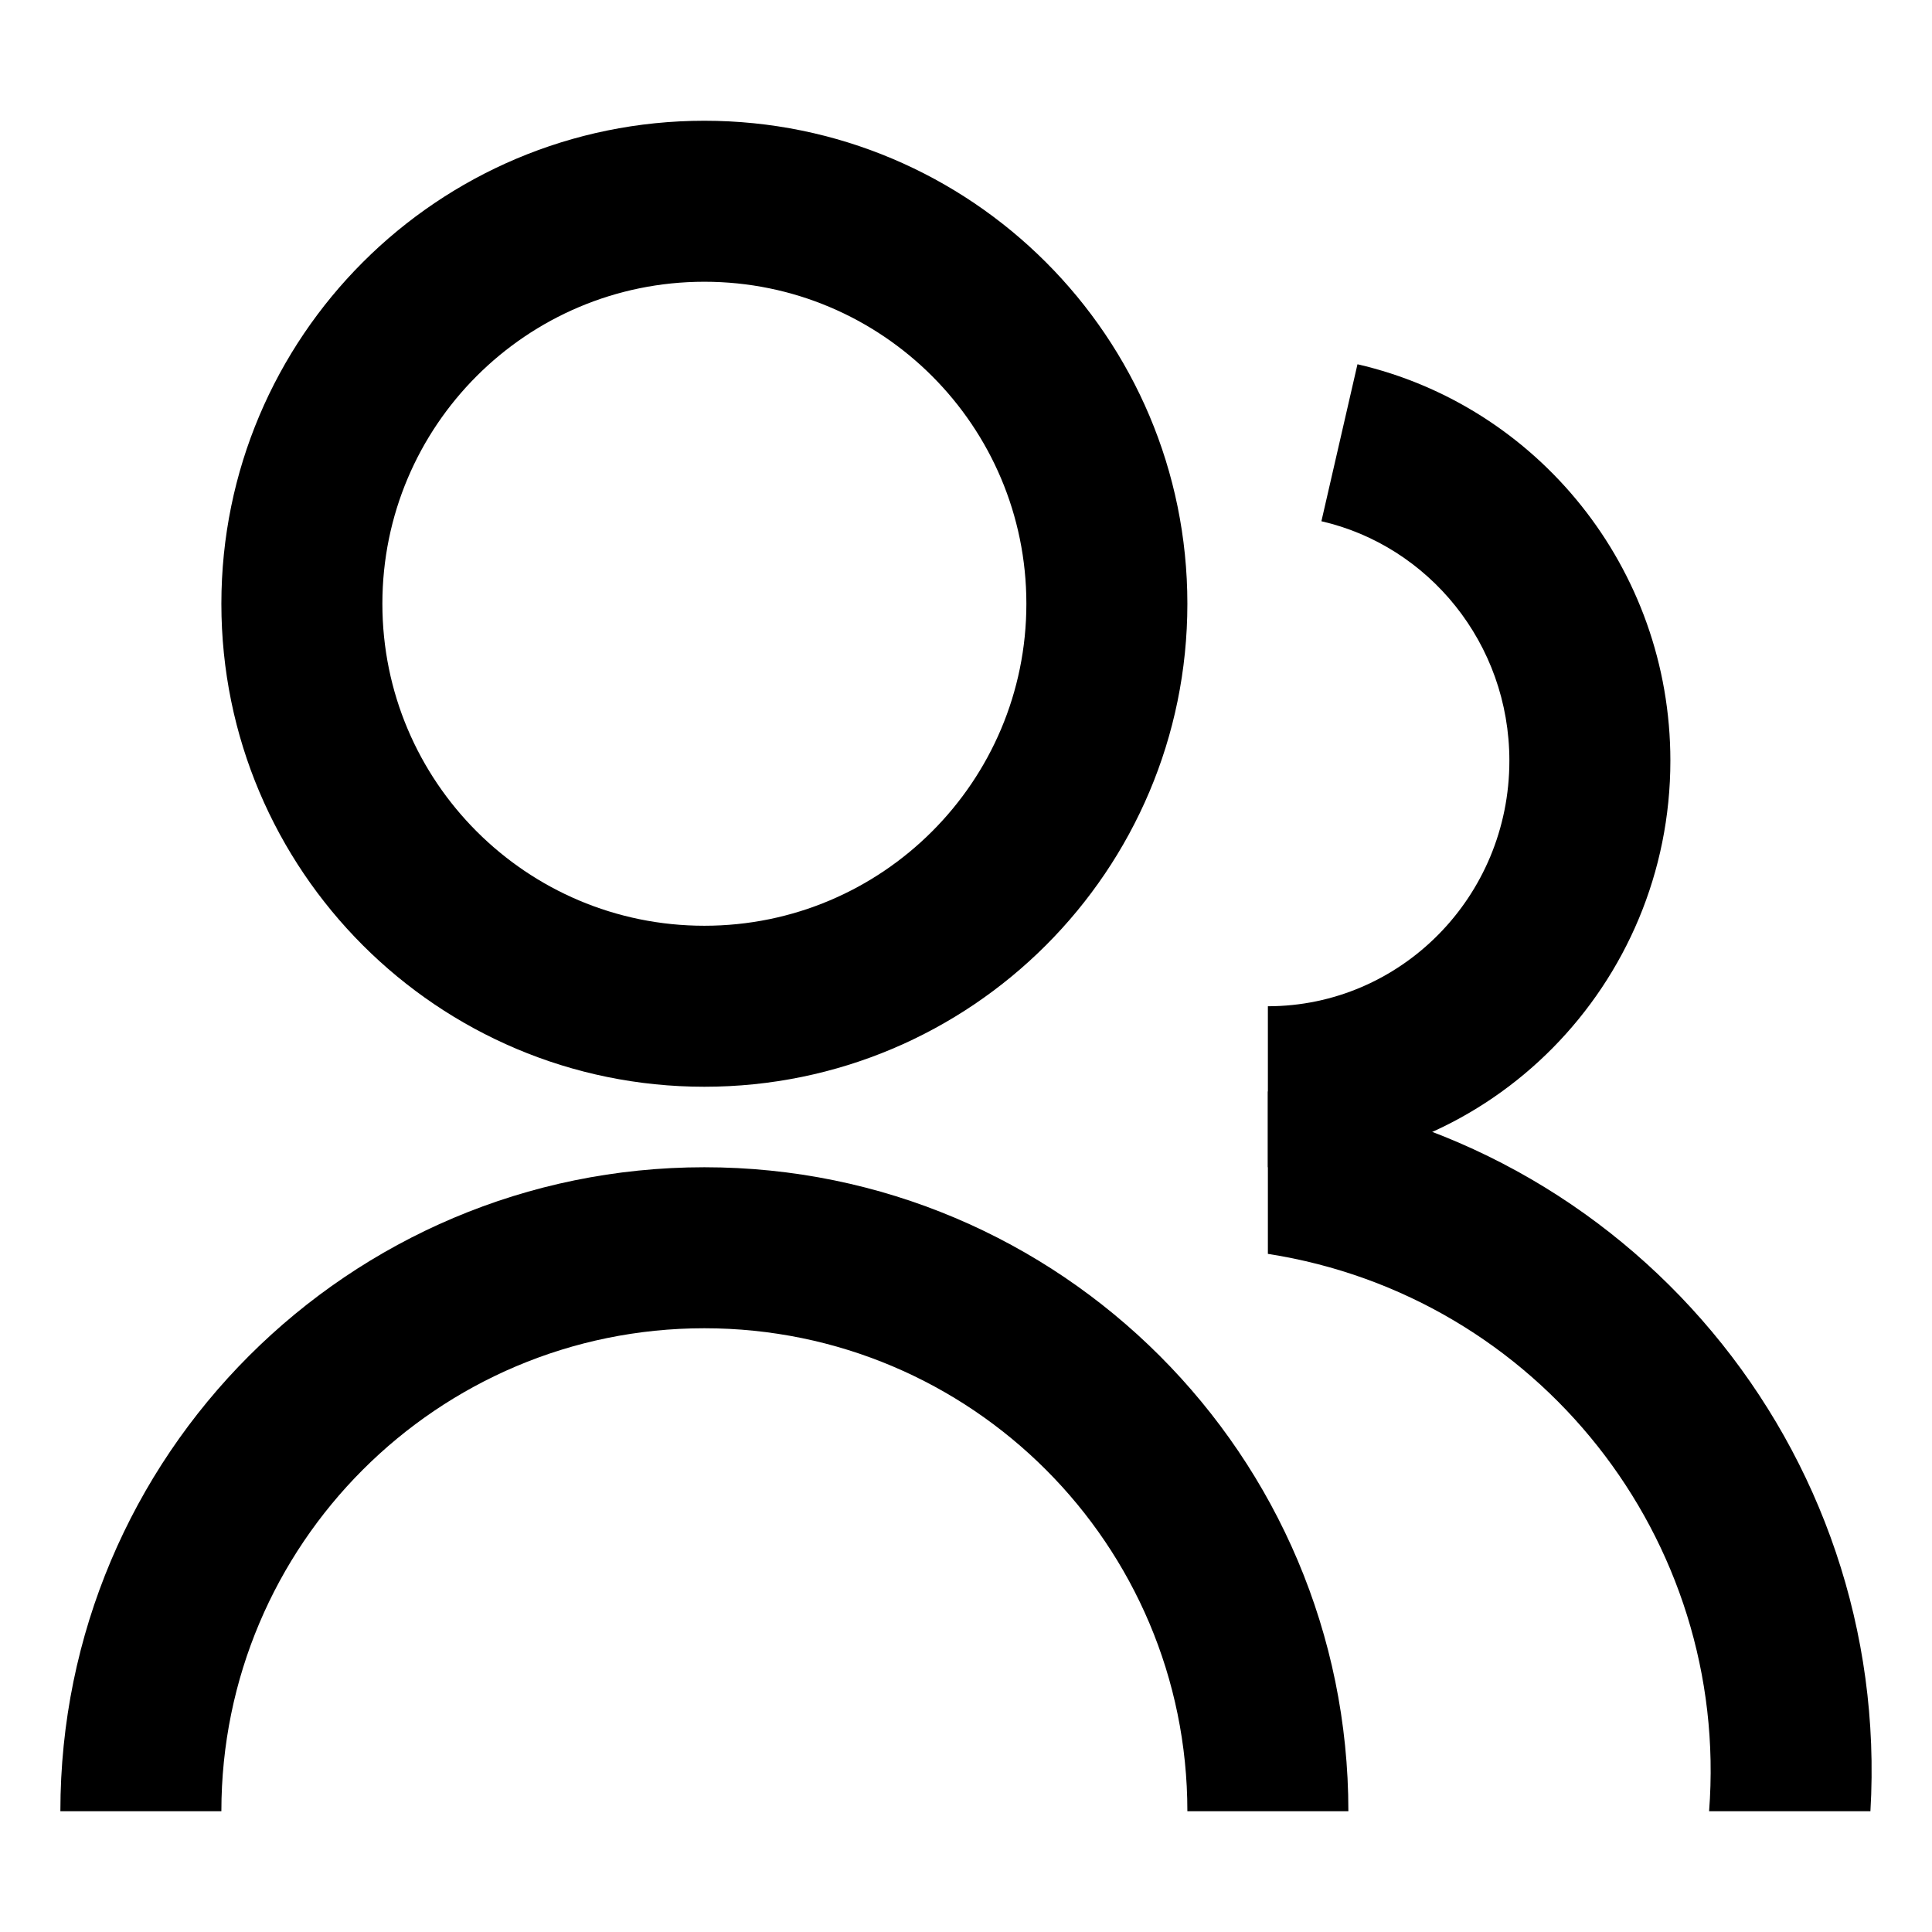
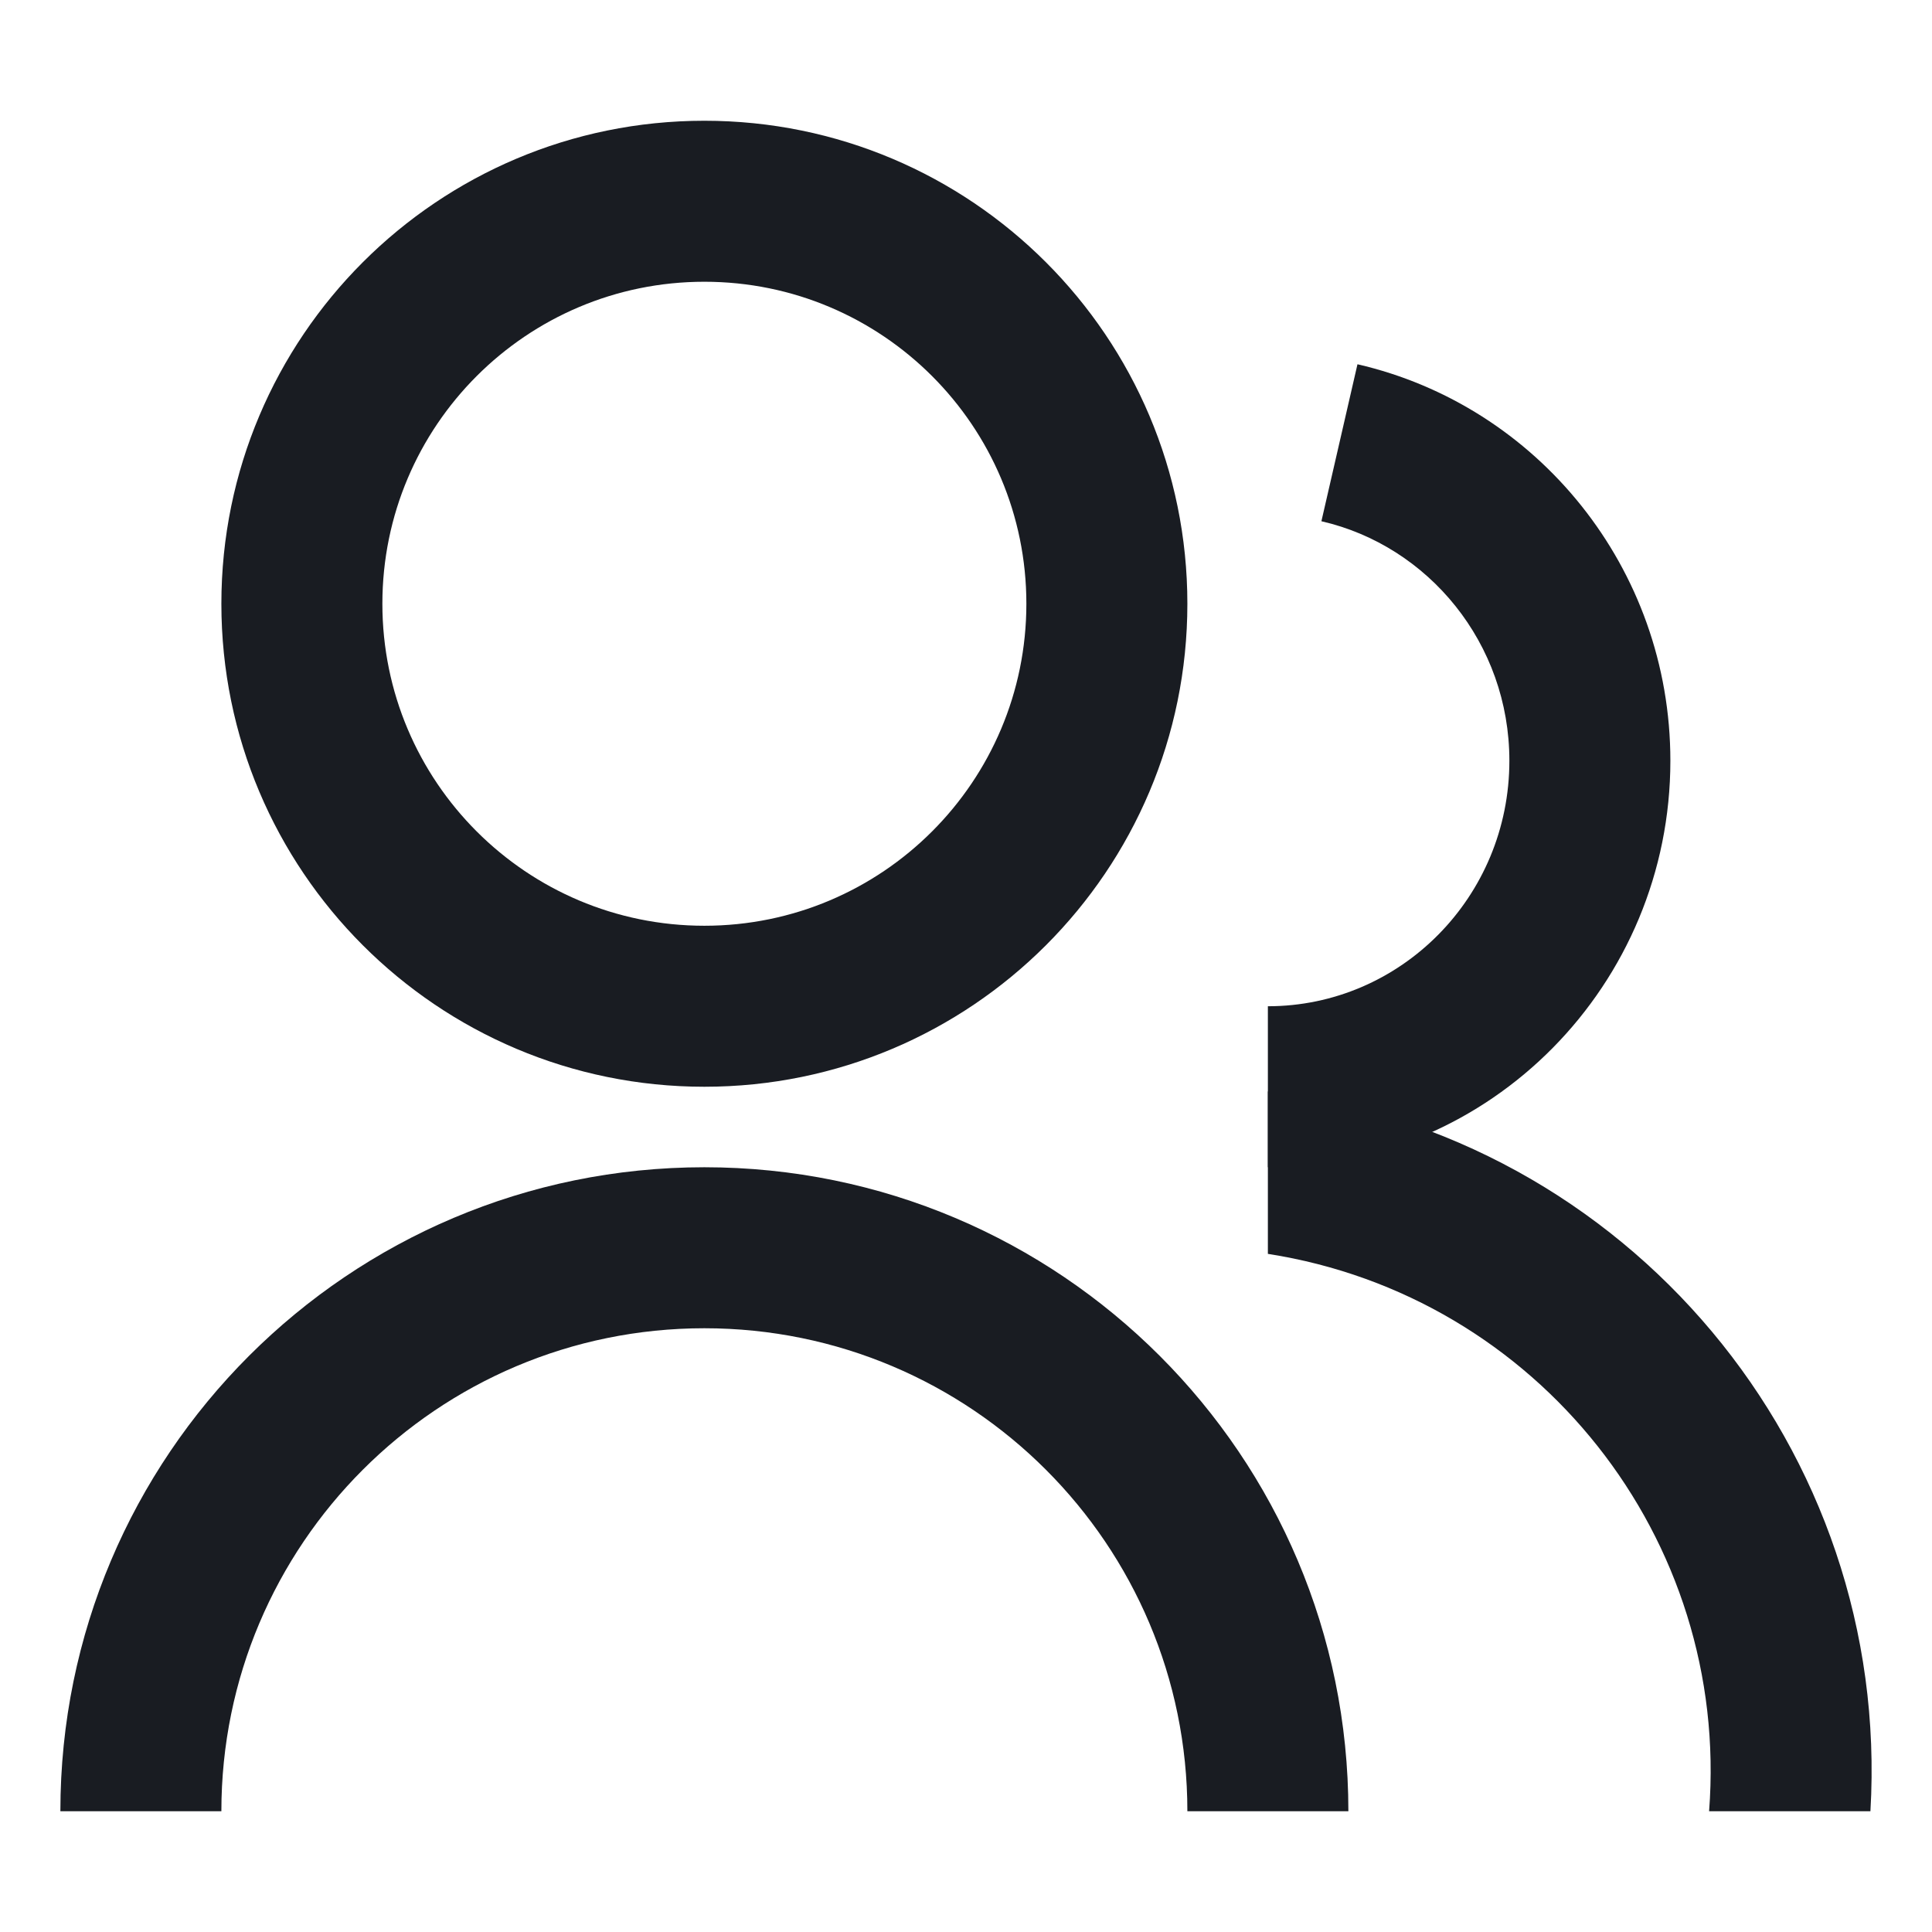
<svg xmlns="http://www.w3.org/2000/svg" width="24" height="24" fill="none">
-   <g fill="#000">
+   <g fill="#191C22">
    <path fill-rule="evenodd" clip-rule="evenodd" d="M18.75 9.45c0-1.46-1.006-2.67-2.335-2.975l.448-1.95c2.233.514 3.887 2.53 3.887 4.925 0 2.777-2.227 5.05-5 5.05v-2c1.645 0 3-1.354 3-3.05Z" />
    <path d="M23.235 22.5a8.501 8.501 0 0 0-7.485-8.942v2.018a6.502 6.502 0 0 1 5.481 6.924h2.004Z" />
    <path fill-rule="evenodd" clip-rule="evenodd" d="M8.75 11.5a4 4 0 1 0 0-8 4 4 0 0 0 0 8Zm0 2a6 6 0 1 0 0-12 6 6 0 0 0 0 12ZM8.75 16.5a6 6 0 0 0-6 6h-2a8 8 0 1 1 16 0h-2a6 6 0 0 0-6-6Z" />
  </g>
</svg>
